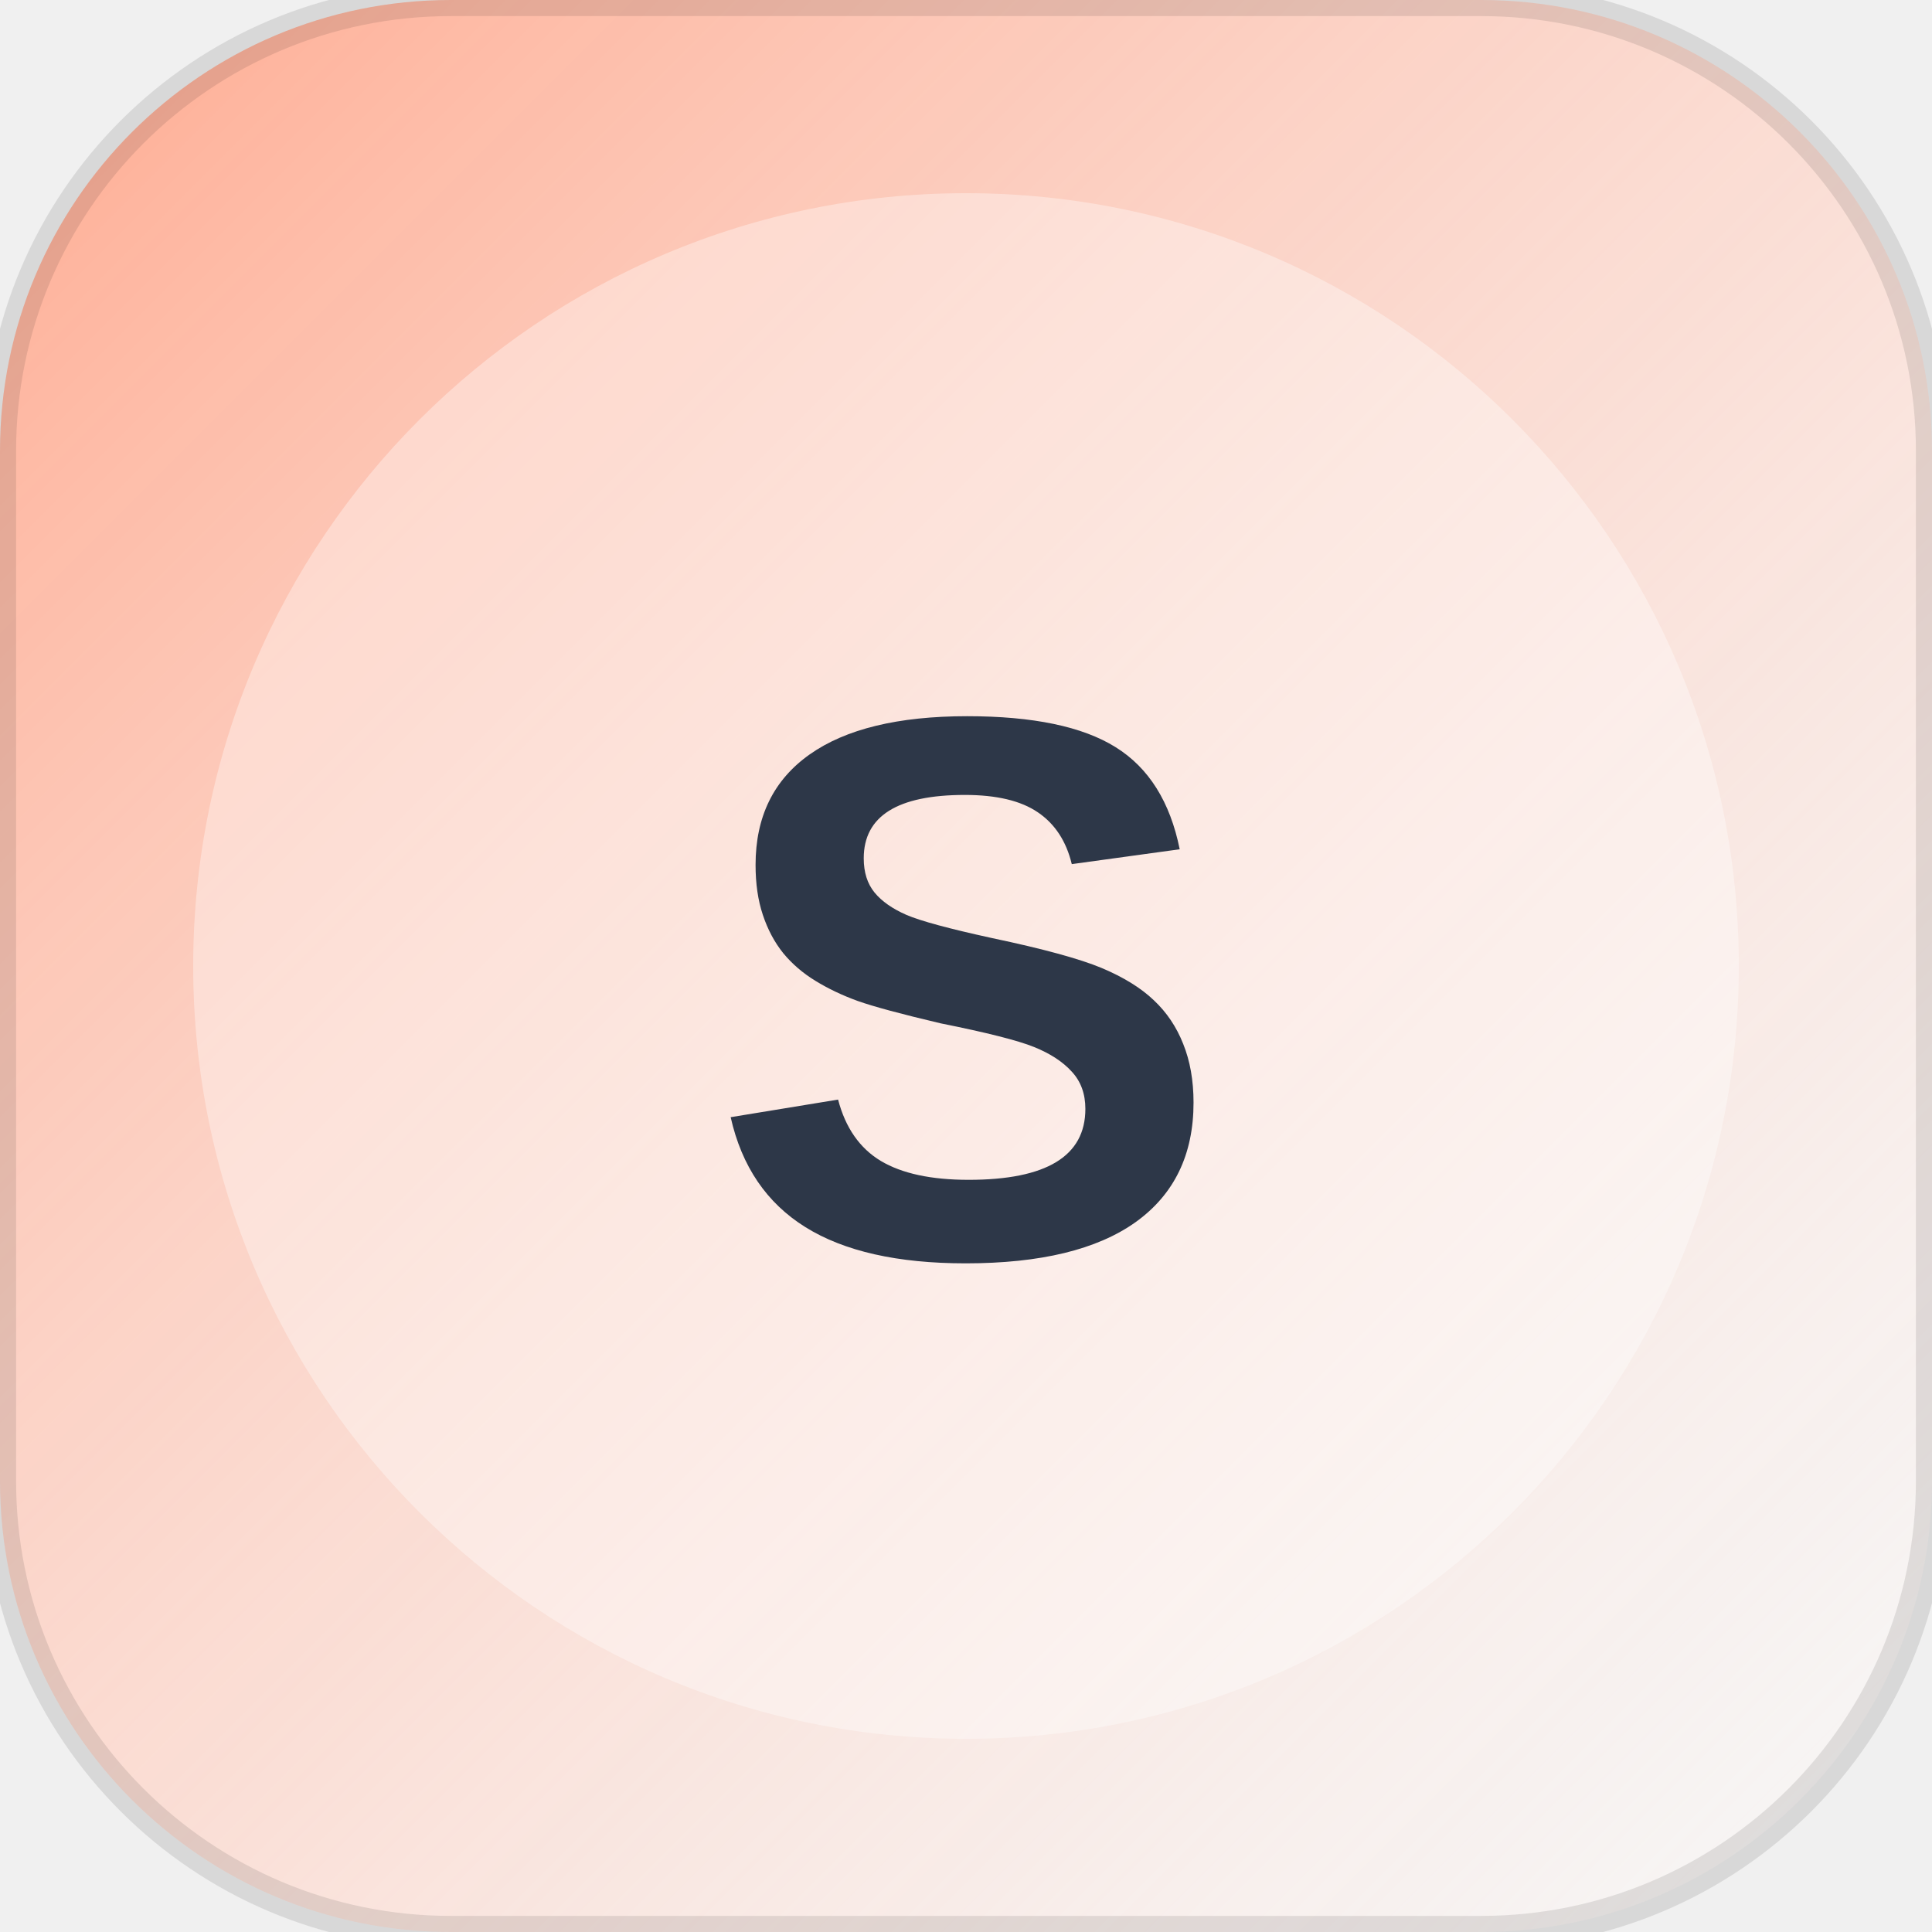
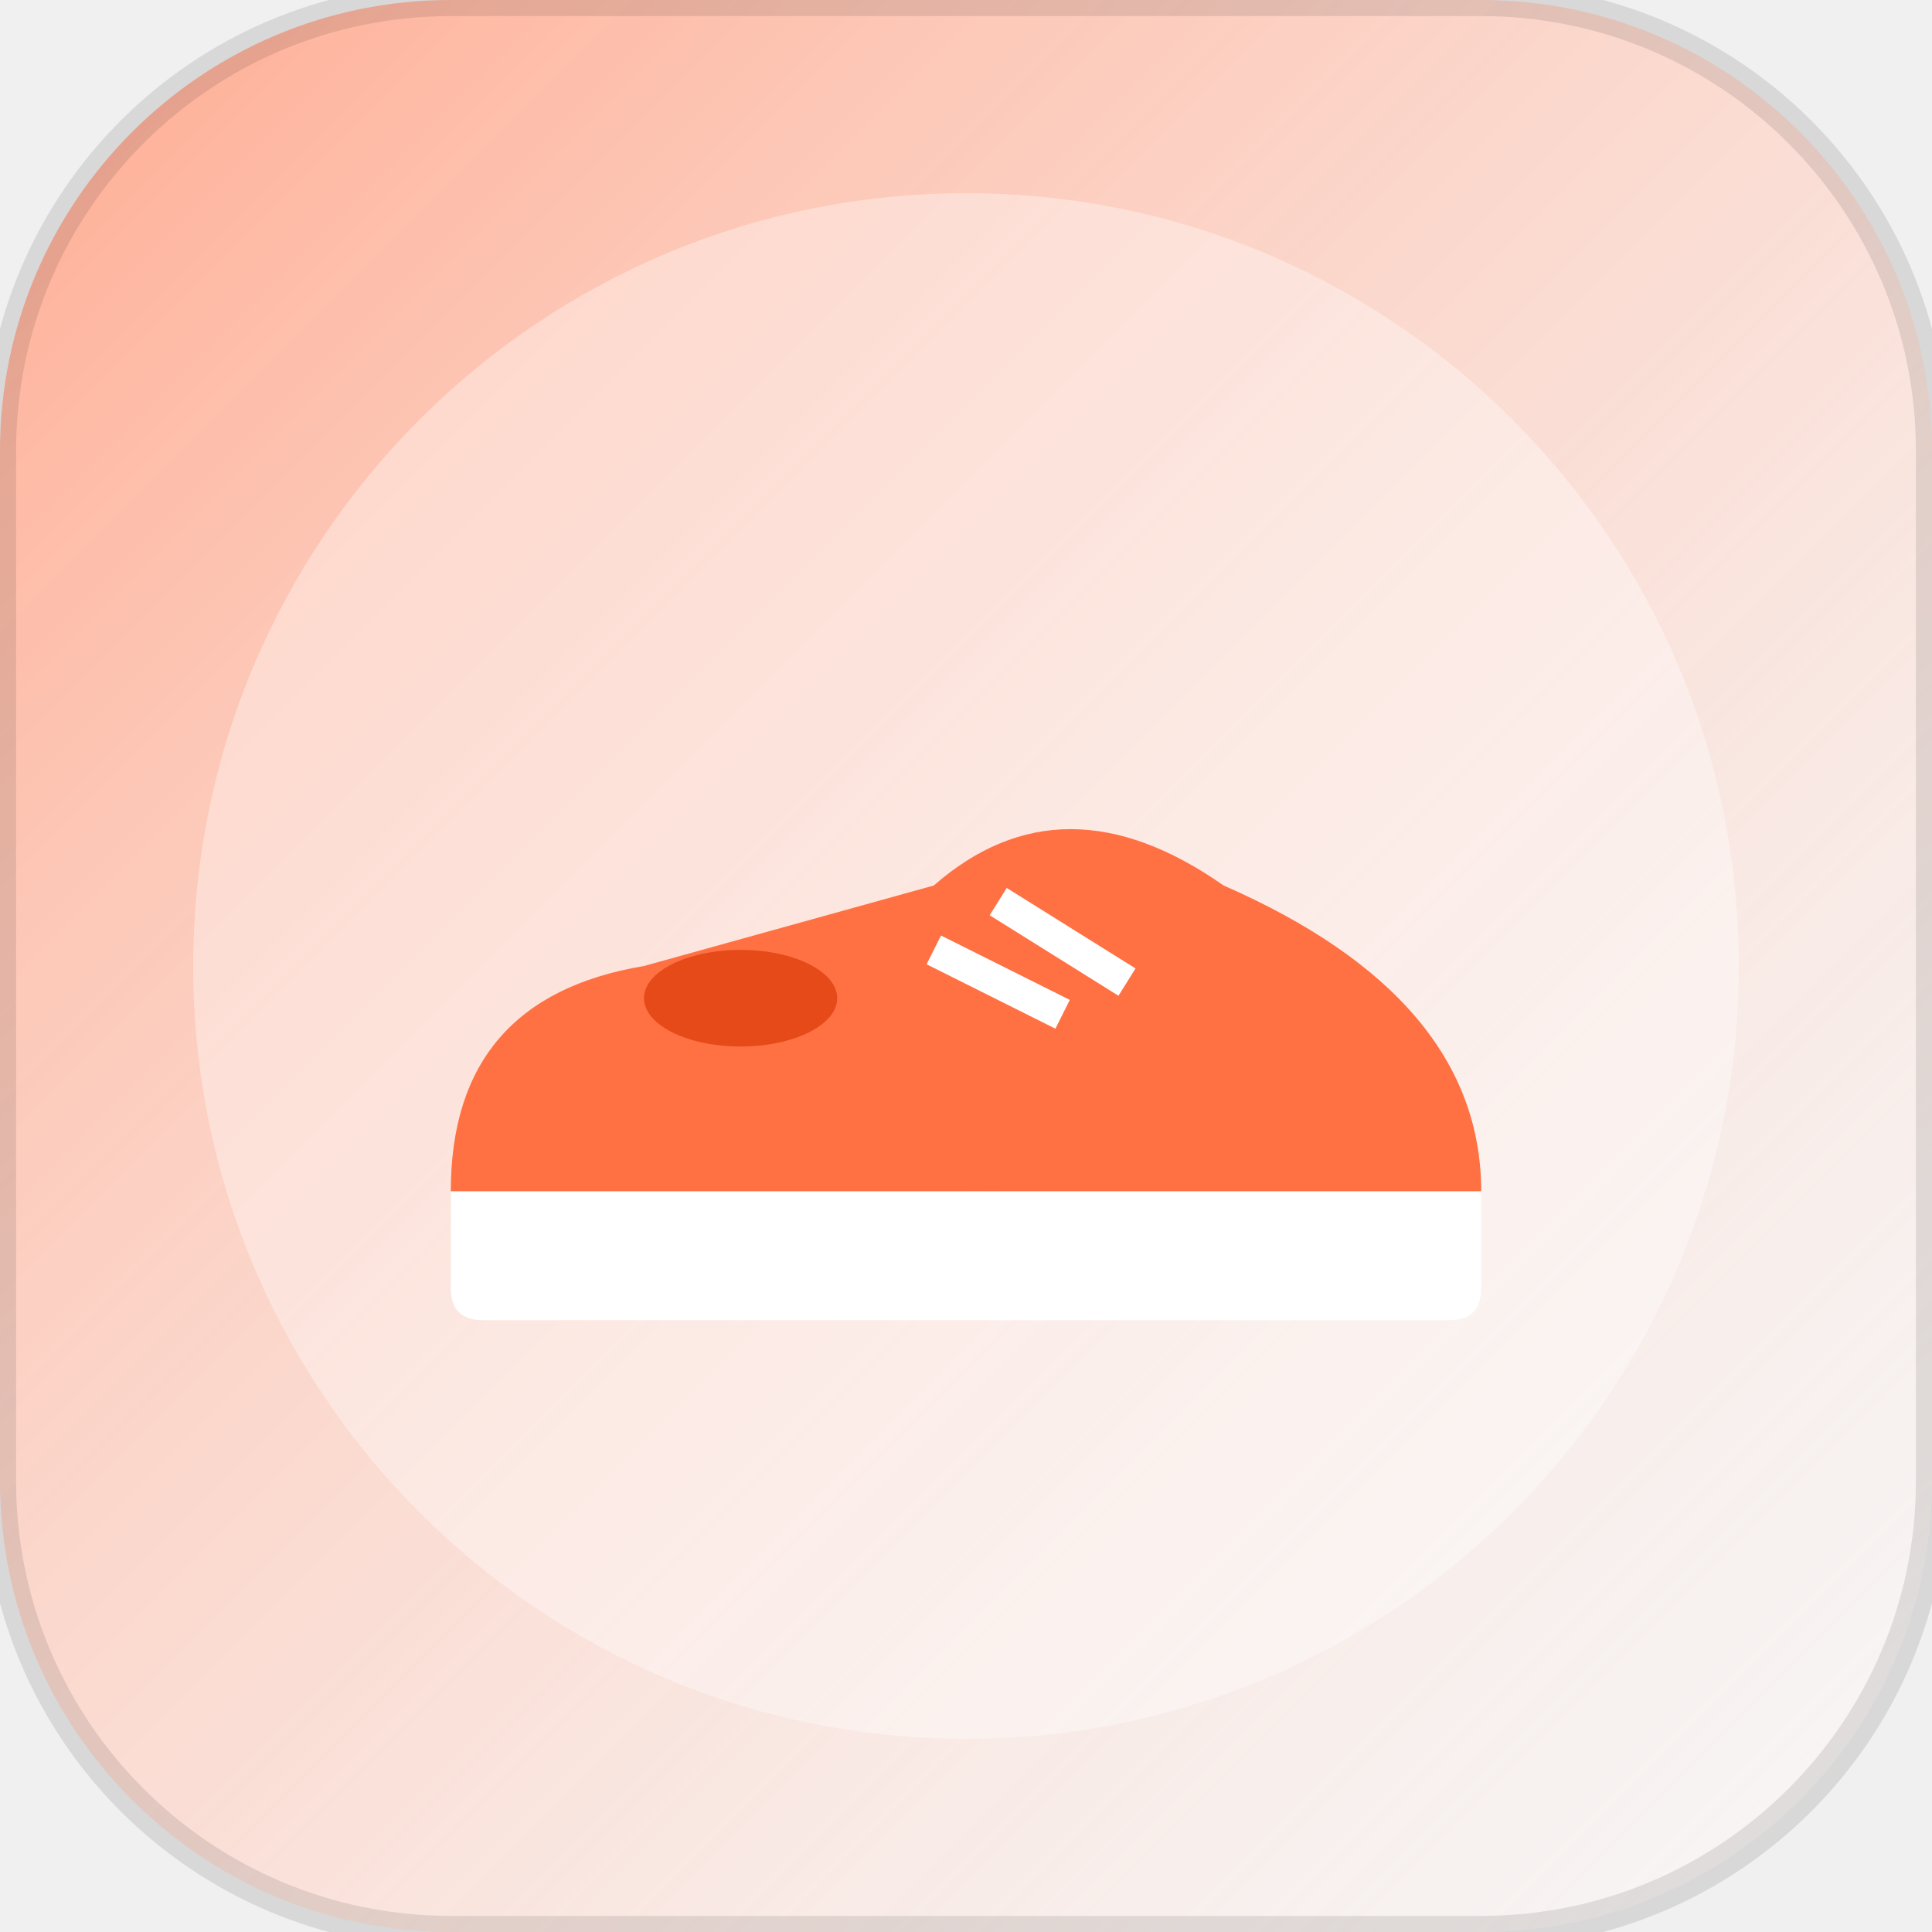
<svg xmlns="http://www.w3.org/2000/svg" viewBox="0 0 120 120" role="img" aria-label="shoe">
  <defs>
    <linearGradient id="bg-shoe" x1="0%" y1="0%" x2="100%" y2="100%">
      <stop offset="0%" stop-color="#FFAB91" />
      <stop offset="100%" stop-color="#ffffff" stop-opacity="0.4" />
    </linearGradient>
  </defs>
  <rect width="120" height="120" rx="28" fill="url(#bg-shoe)" stroke="rgba(0,0,0,0.1)" stroke-width="2" />
  <circle cx="60" cy="60" r="48" fill="rgba(255,255,255,0.35)" />
-   <text x="60" y="78" font-size="48" font-weight="bold" font-family="Fredoka,Arial,sans-serif" fill="#2D3748" text-anchor="middle">S</text>
+   <path d="M28 74 Q28 62 40 60 L58 55 Q66 48 76 55 Q92 62 92 74 Z" fill="#FF7043" />
+   <path d="M28 74 H92 V80 Q92 82 90 82 H30 Q28 82 28 80 Z" fill="#fff" />
+   <line x1="58" y1="59" x2="66" y2="63" stroke="#fff" stroke-width="2" />
+   <line x1="62" y1="56" x2="70" y2="61" stroke="#fff" stroke-width="2" />
+   <ellipse cx="46" cy="62" rx="6" ry="3" fill="#E64A19" />
</svg>
